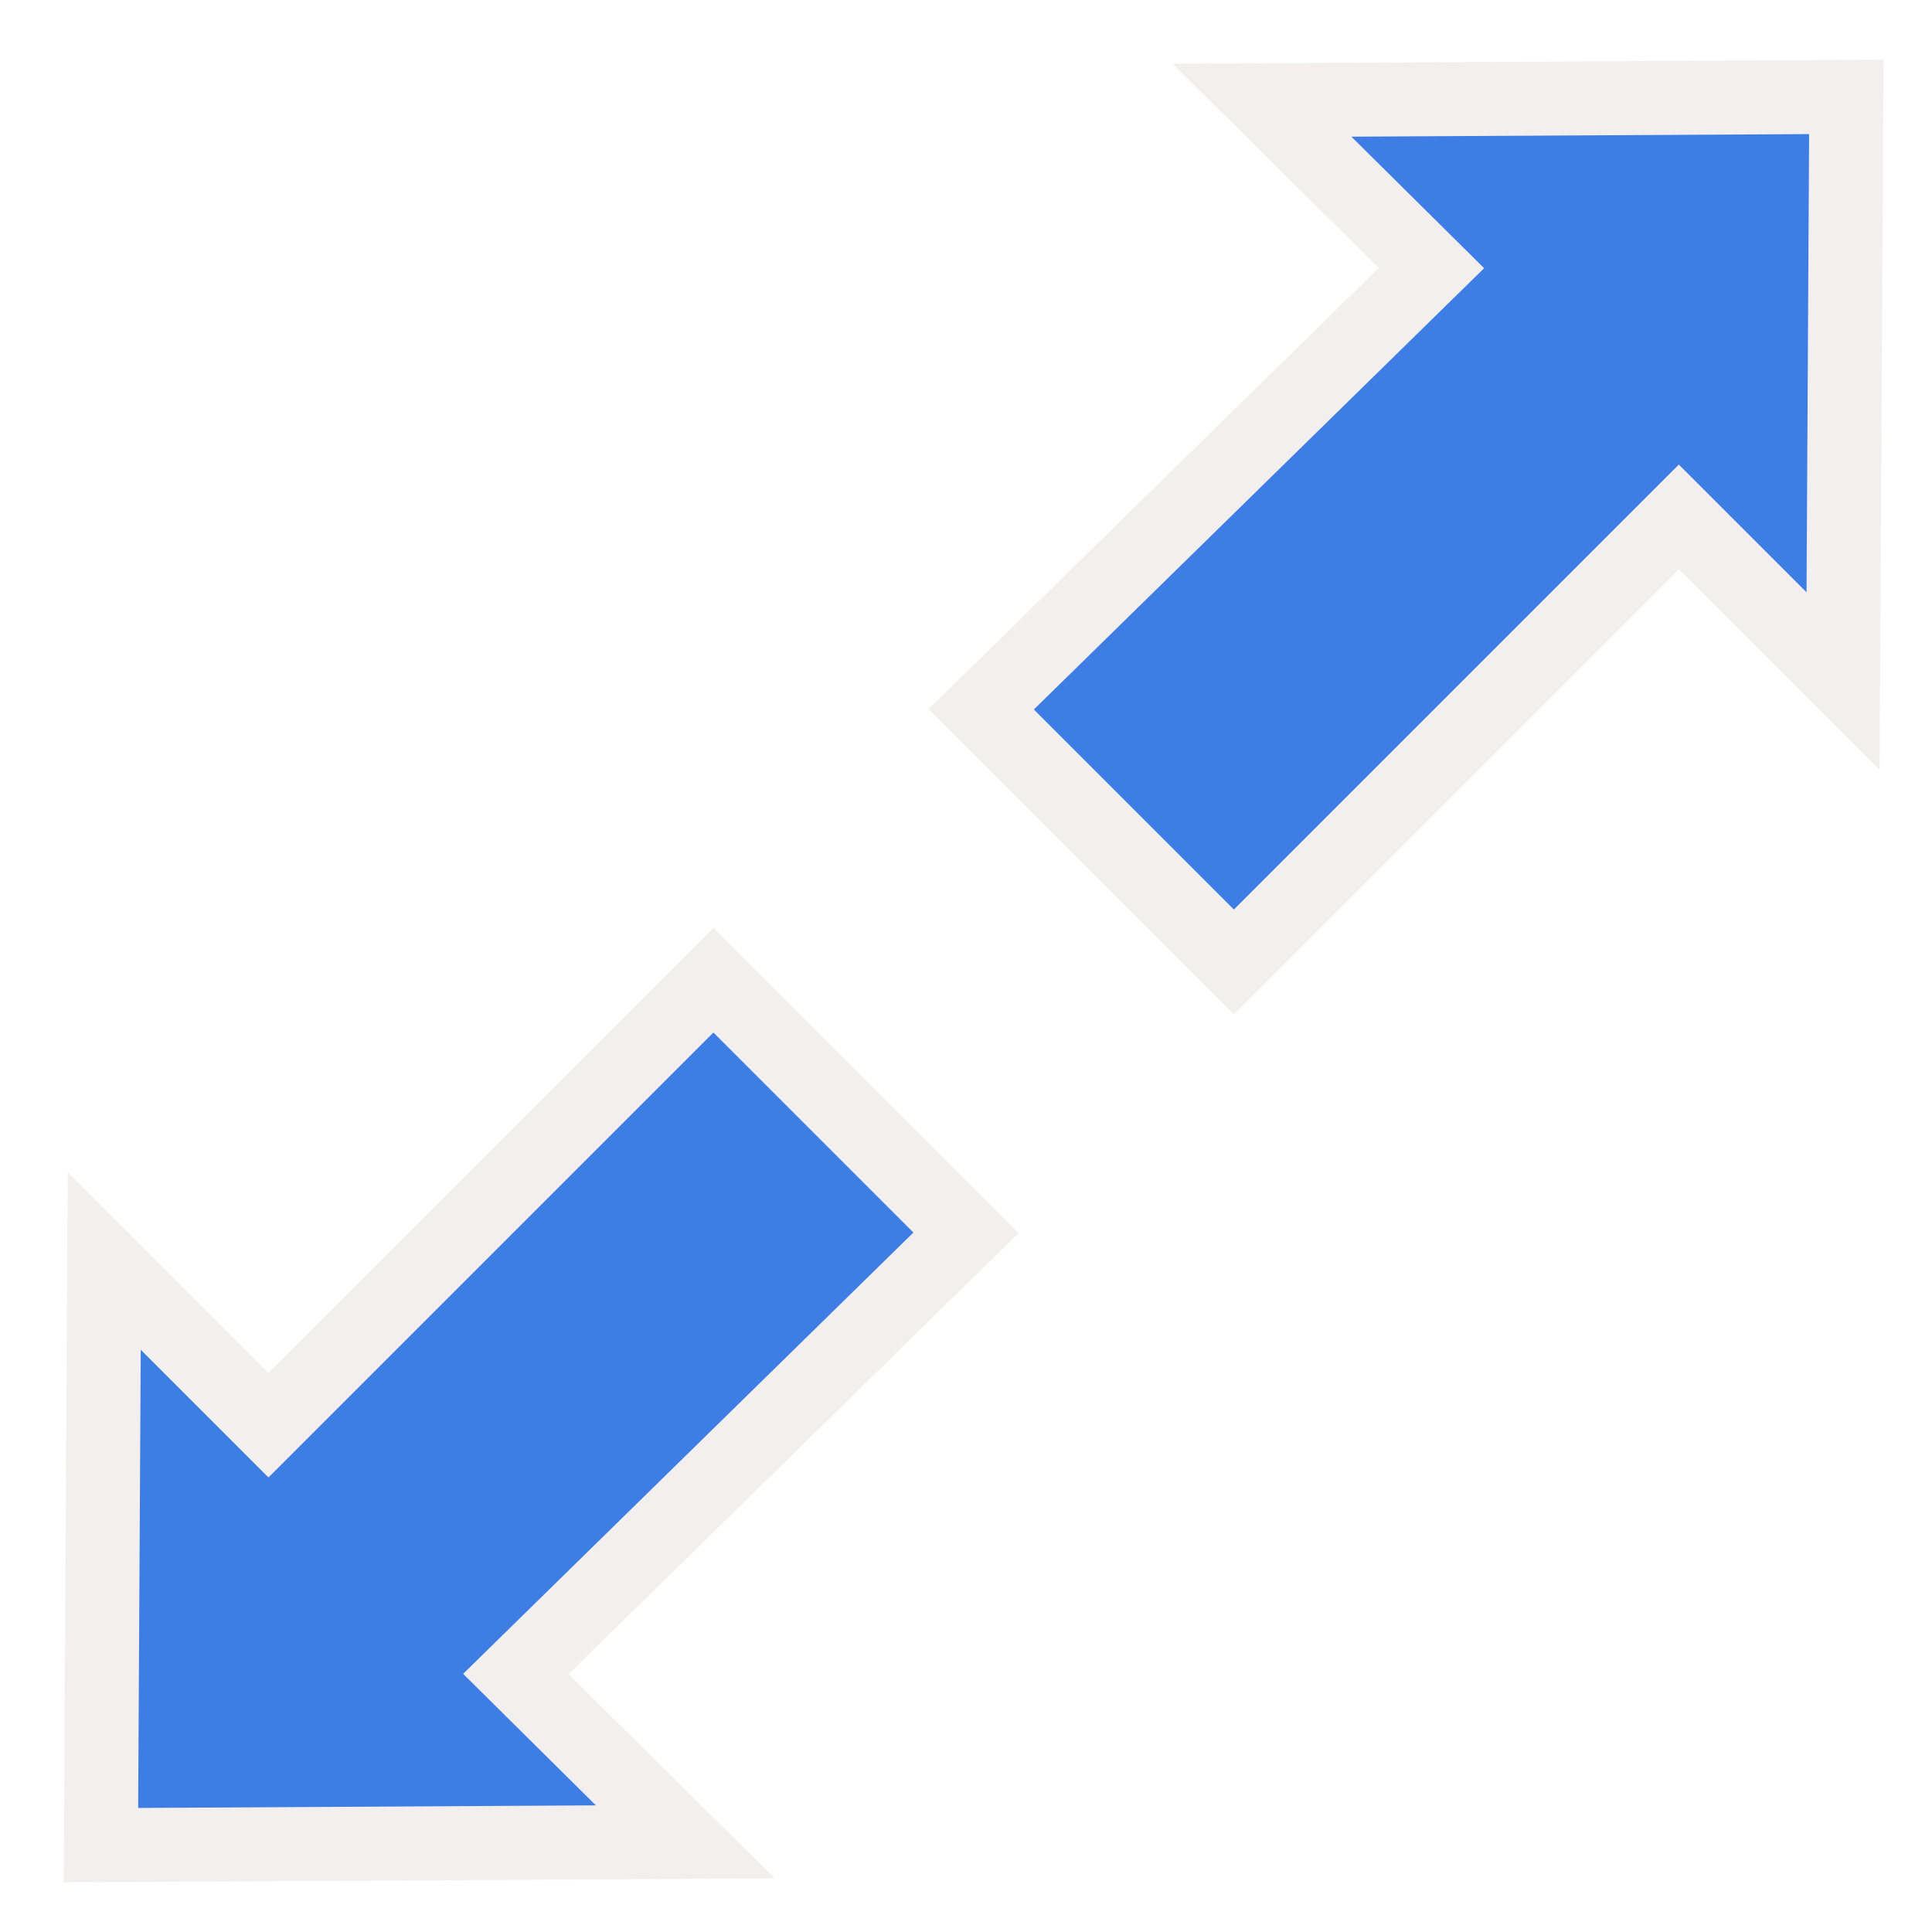
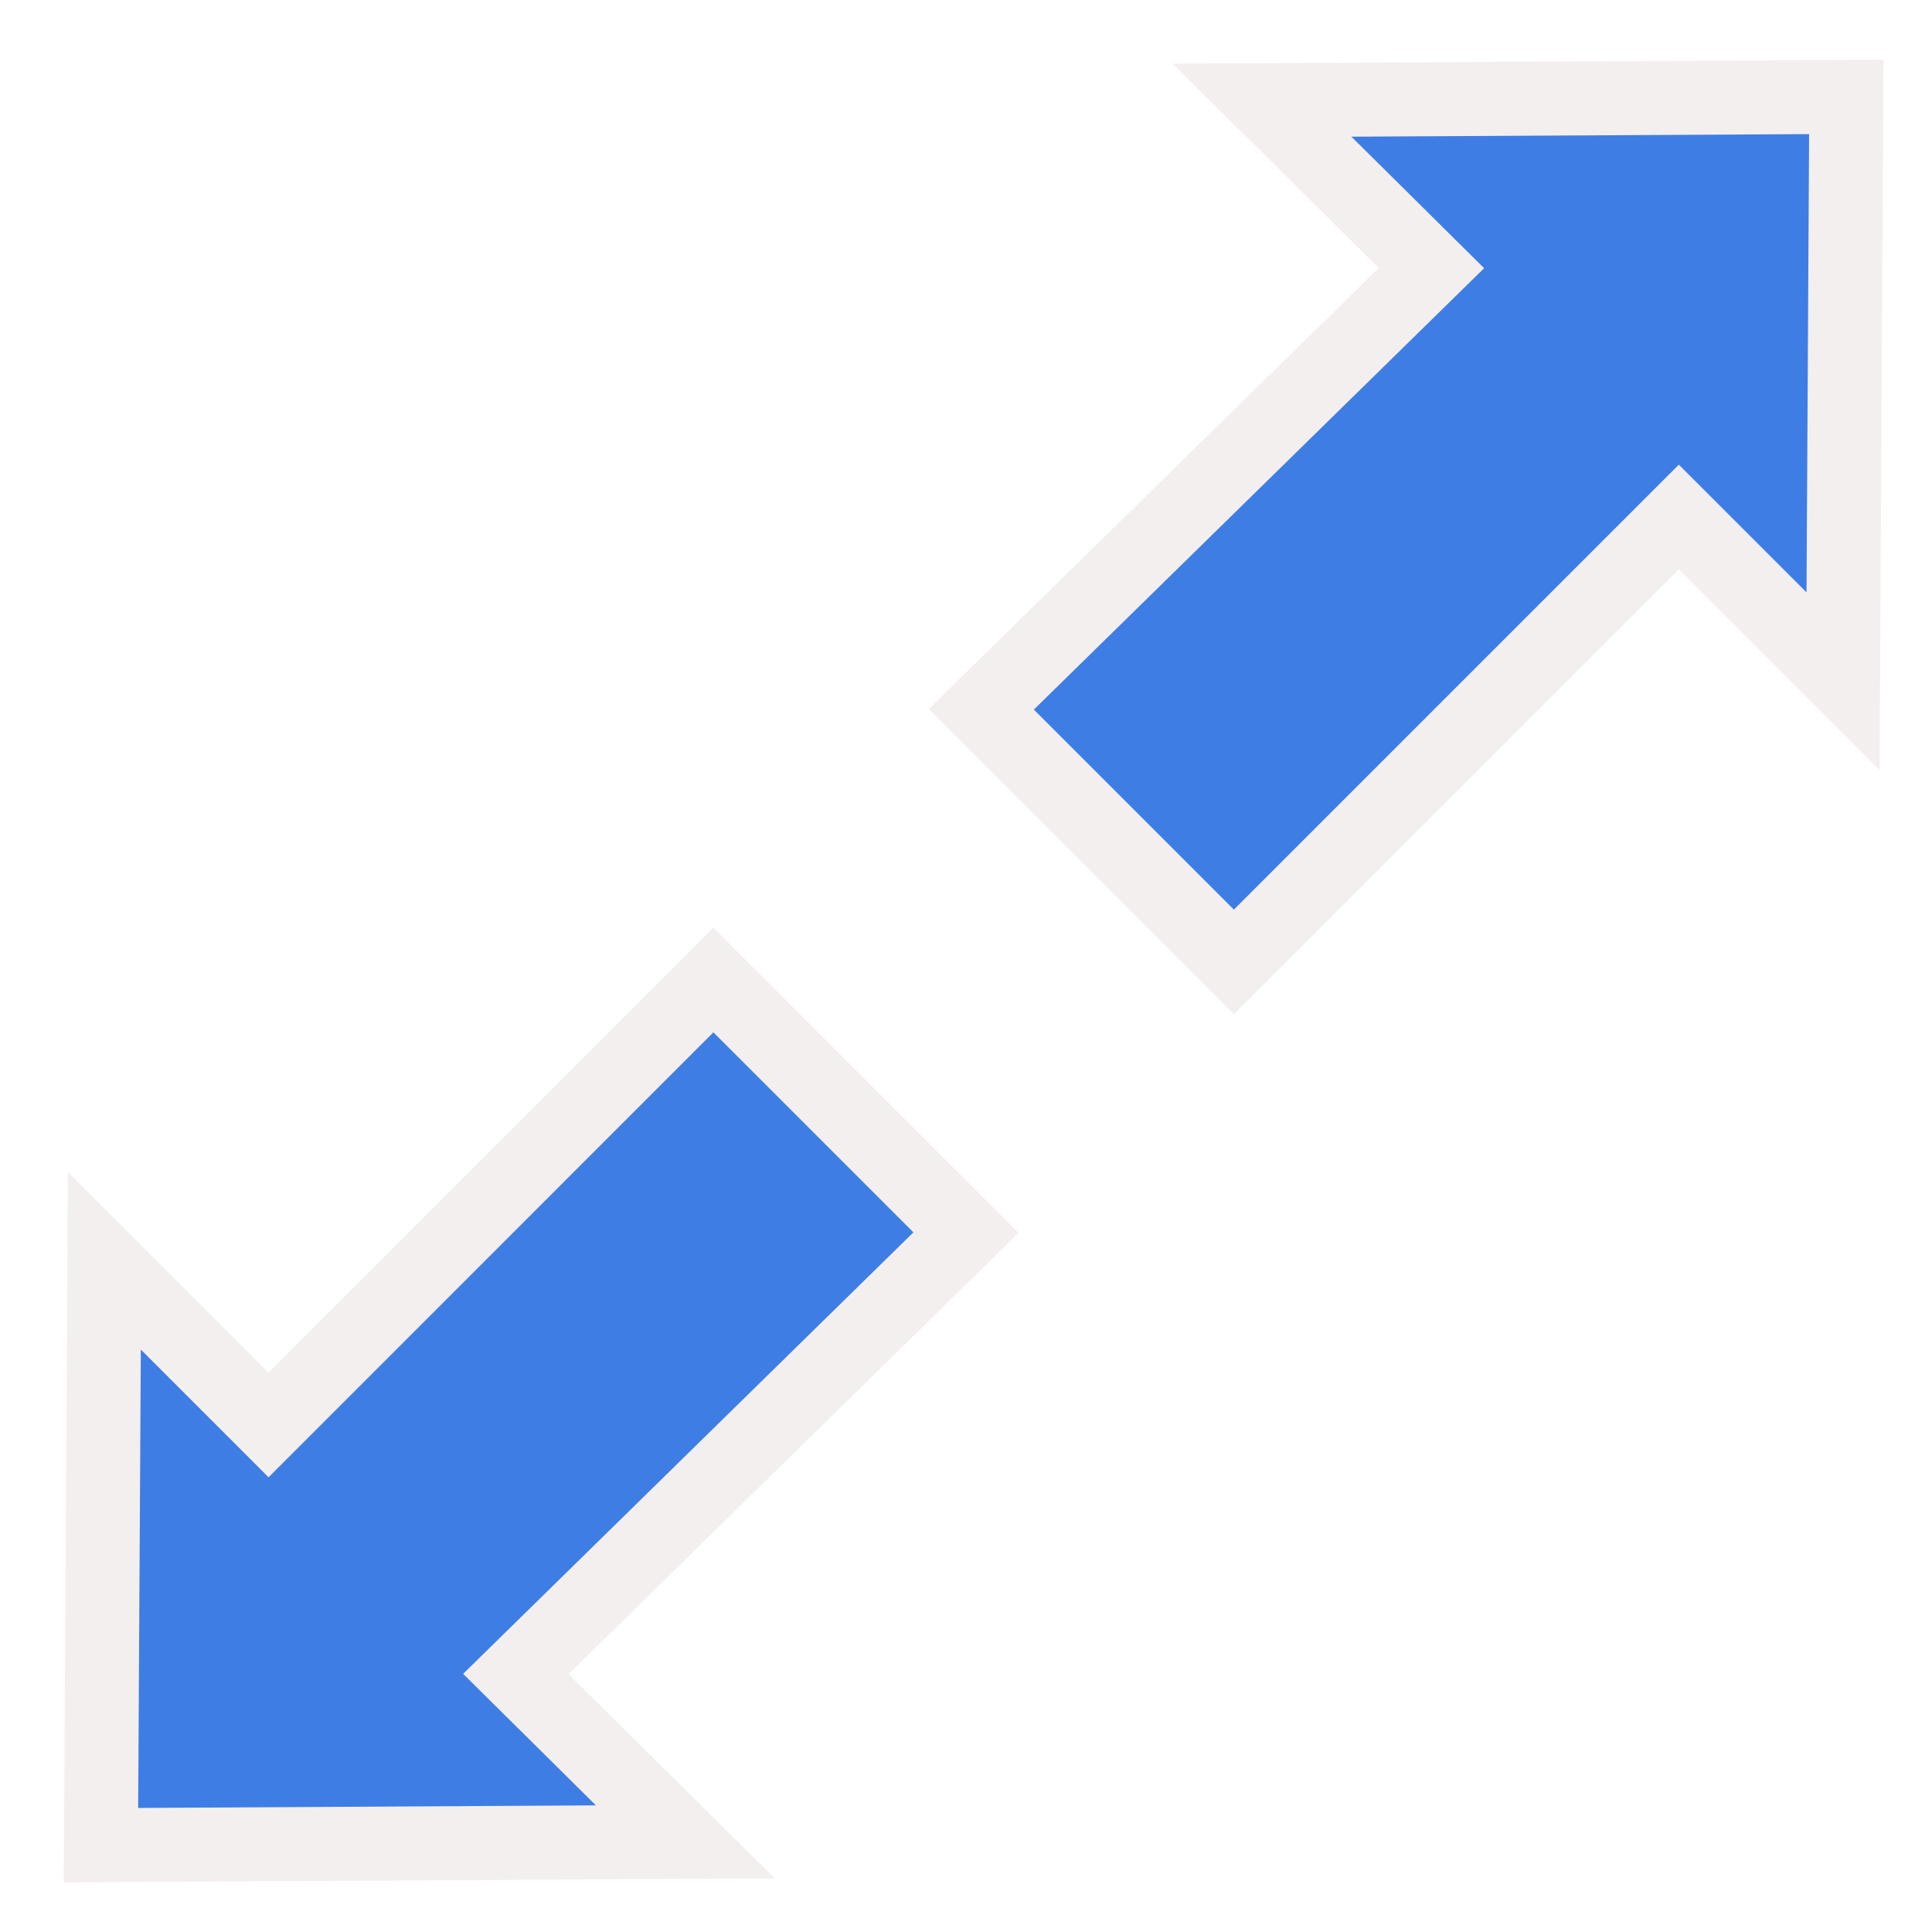
- <svg xmlns="http://www.w3.org/2000/svg" width="20mm" height="20mm" viewBox="0 0 20 20" version="1.1" id="svg8">
-   <g id="layer1" transform="translate(0,-277)">
-     <path style="opacity:1;fill:#3e7ee4;fill-opacity:1;stroke:#f4efef;stroke-width:0.766;stroke-linecap:round;stroke-linejoin:miter;stroke-miterlimit:4;stroke-dasharray:none;stroke-dashoffset:0;stroke-opacity:1" d="m 19.113,278.003 -6.049,0.034 1.754,1.738 -4.66,4.567 2.615,2.615 4.606,-4.606 1.7,1.7 z" id="rect823" />
-     <path id="path824" d="m 1.045,296.101 6.049,-0.034 -1.754,-1.738 4.66,-4.567 -2.615,-2.615 -4.606,4.606 -1.7,-1.7 z" style="opacity:1;fill:#3e7ee4;fill-opacity:1;stroke:#f4efef;stroke-width:0.766;stroke-linecap:round;stroke-linejoin:miter;stroke-miterlimit:4;stroke-dasharray:none;stroke-dashoffset:0;stroke-opacity:1" />
-   </g>
+ <svg xmlns="http://www.w3.org/2000/svg" width="20mm" height="20mm" viewBox="0 0 20 20">
+   <path style="opacity:1;fill:#3e7ee4;fill-opacity:1;stroke:#f4efef;stroke-width:.766;stroke-linecap:round;stroke-linejoin:miter;stroke-miterlimit:4;stroke-dasharray:none;stroke-dashoffset:0;stroke-opacity:1" d="m19.113 278.003-6.049.034 1.754 1.738-4.66 4.568 2.615 2.615 4.606-4.606 1.7 1.7zM1.045 296.101l6.05-.034-1.755-1.738L10 289.76l-2.615-2.615-4.605 4.606-1.7-1.7z" transform="translate(0 -277)" />
</svg>
